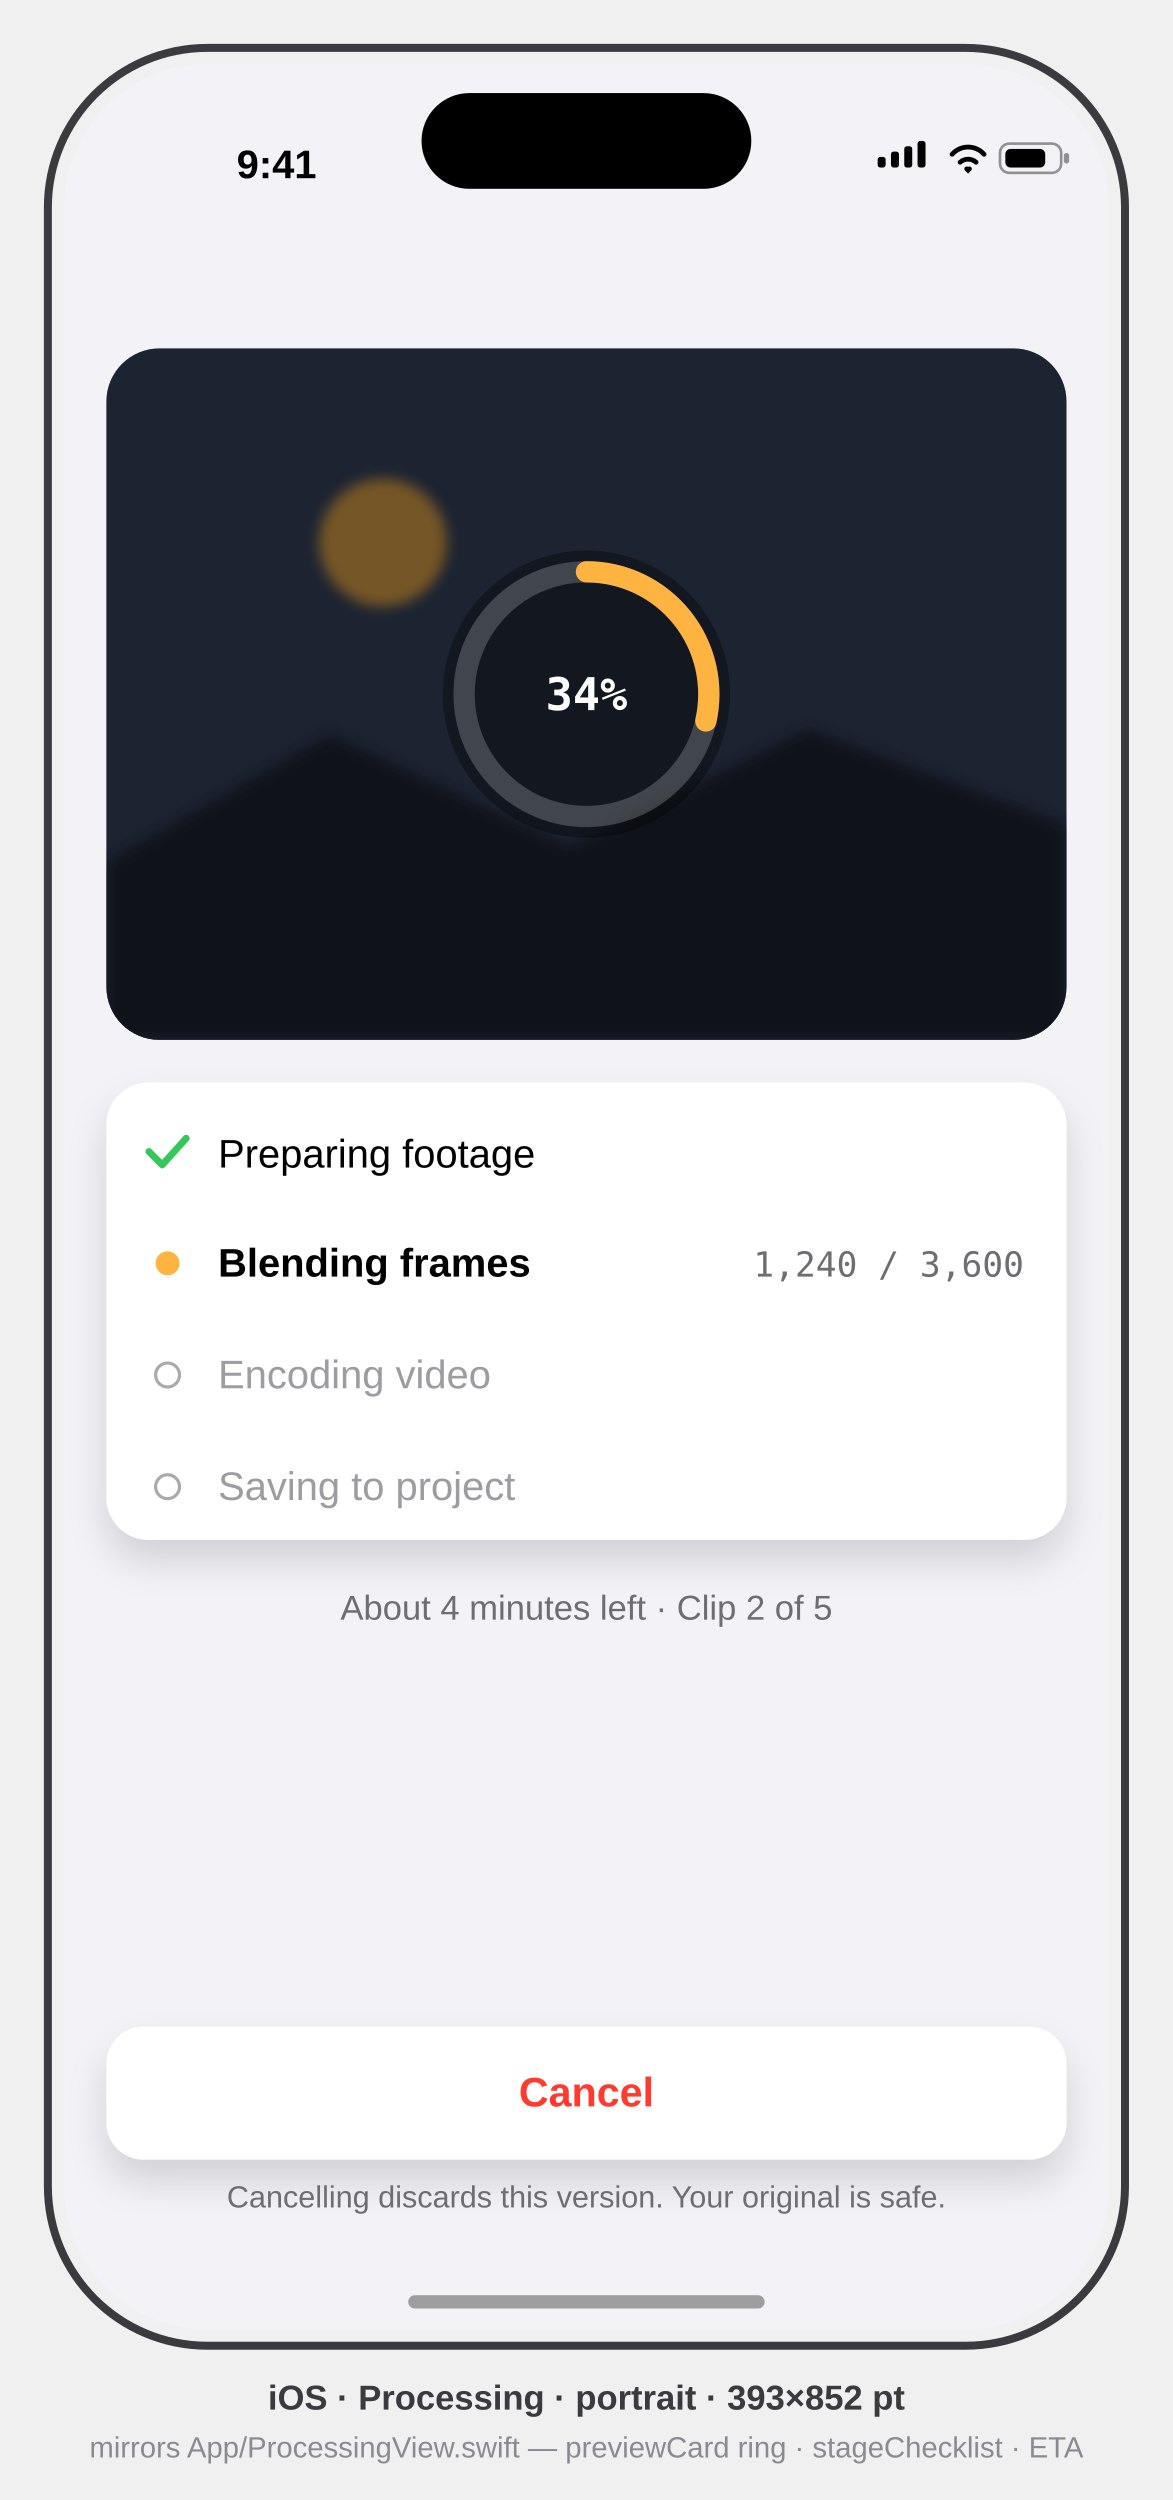
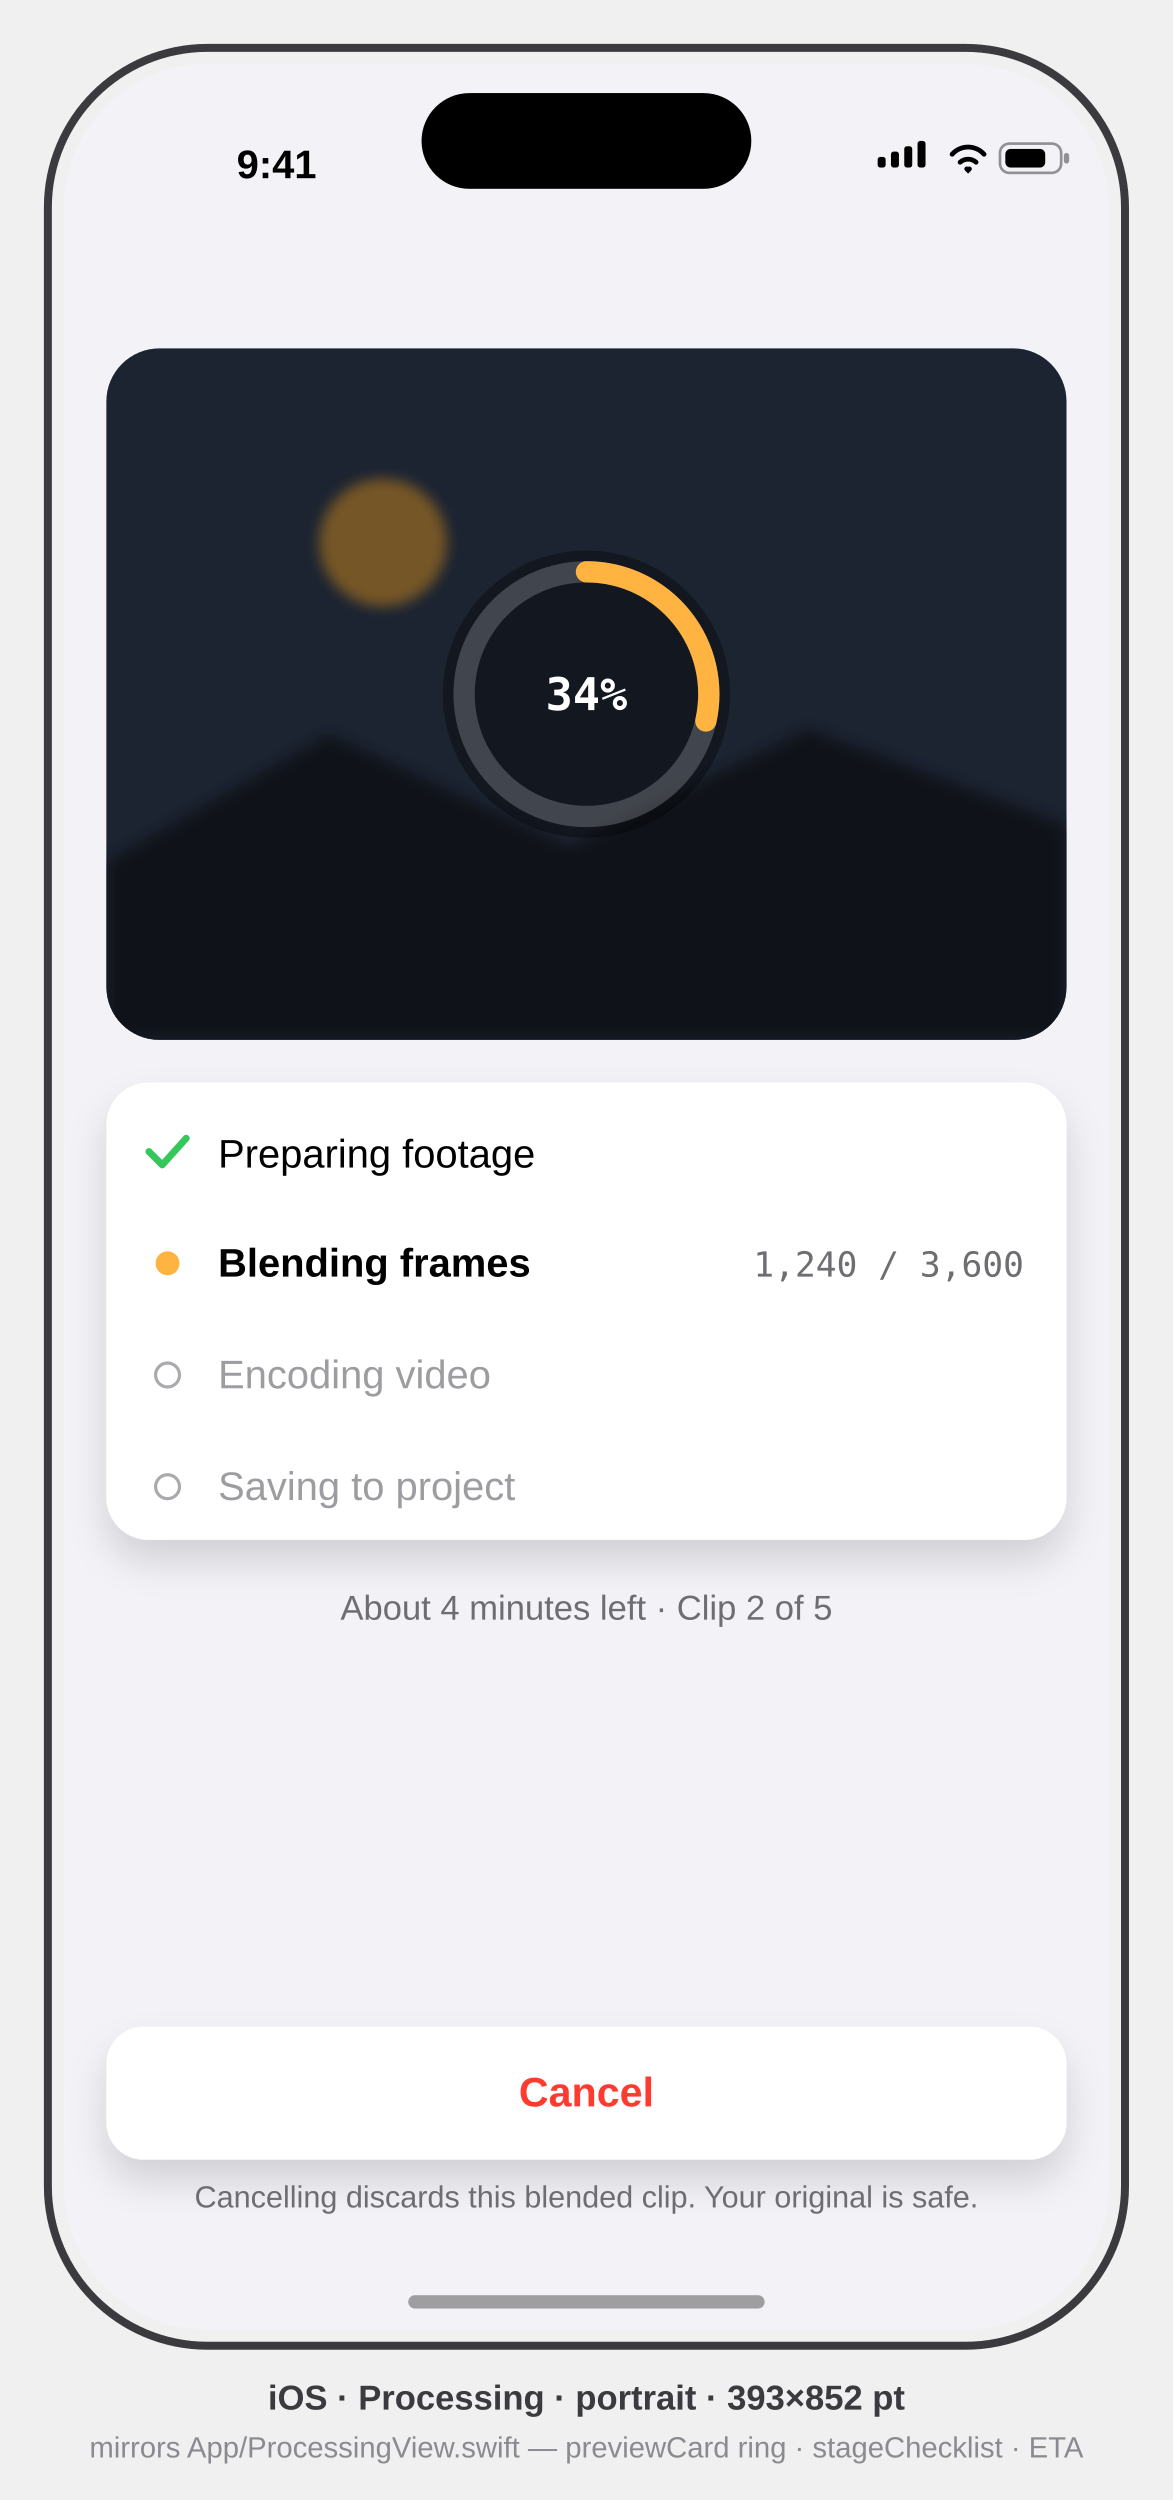
<svg xmlns="http://www.w3.org/2000/svg" viewBox="0 0 441 940" font-family="-apple-system, BlinkMacSystemFont, 'SF Pro Text', 'Helvetica Neue', Arial, sans-serif">
  <defs>
    <clipPath id="screen">
      <rect x="24" y="24" width="393" height="852" rx="54" />
    </clipPath>
    <clipPath id="prev">
      <rect x="16" y="107" width="361" height="260" rx="20" />
    </clipPath>
    <filter id="soft" x="-40%" y="-40%" width="180%" height="180%">
      <feDropShadow dx="0" dy="8" stdDeviation="7" flood-color="#000" flood-opacity="0.14" />
    </filter>
    <filter id="blur2">
      <feGaussianBlur stdDeviation="2.5" />
    </filter>
  </defs>
  <style>text{font-family:inherit}.sb{font-weight:600}.b{font-weight:700}.m{font-family:ui-monospace,'SF Mono',Menlo,monospace}</style>
  <rect x="18" y="18" width="405" height="864" rx="60" fill="none" stroke="#3A3A3F" stroke-width="3" />
  <g clip-path="url(#screen)">
    <rect x="24" y="24" width="393" height="852" fill="#F2F2F7" />
    <g transform="translate(24,24)">
      <g id="status-bar" fill="#000">
        <text x="80" y="43" font-size="15" class="sb" text-anchor="middle">9:41</text>
        <g>
          <rect x="306" y="35" width="3" height="4" rx="1" />
          <rect x="311" y="33" width="3" height="6" rx="1" />
          <rect x="316" y="31" width="3" height="8" rx="1" />
          <rect x="321" y="29" width="3" height="10" rx="1" />
        </g>
        <path d="M334 34 a8 8 0 0 1 12 0 M337 37 a4.5 4.5 0 0 1 6 0 M339.5 39.5 l0.5 0.5 0.5 -0.5" stroke="#000" stroke-width="1.8" fill="none" stroke-linecap="round" />
        <g>
          <rect x="352" y="30" width="23" height="11" rx="3.5" fill="none" stroke="#000" stroke-opacity="0.4" />
          <rect x="376" y="33.5" width="2" height="4" rx="1" fill="#000" fill-opacity="0.4" />
          <rect x="354" y="32" width="15" height="7" rx="2" />
        </g>
      </g>
      <g id="preview-card">
        <g clip-path="url(#prev)">
          <rect x="16" y="107" width="361" height="260" fill="#33415A" />
          <g filter="url(#blur2)">
            <circle cx="120" cy="180" r="24" fill="#FFB340" opacity="0.8" />
            <polygon points="16,300 100,252 190,294 280,250 377,286 377,367 16,367" fill="#1A222E" />
          </g>
          <rect x="16" y="107" width="361" height="260" fill="#000" opacity="0.45" />
        </g>
        <g id="progress-ring">
          <circle cx="196.5" cy="237" r="54" fill="#000" opacity="0.35" />
          <circle cx="196.5" cy="237" r="46" fill="none" stroke="#FFF" stroke-opacity="0.2" stroke-width="8" />
          <path d="M196.5 191 a46 46 0 0 1 44.9 56.1" stroke="#FFB340" stroke-width="8" fill="none" stroke-linecap="round" />
          <text x="196.5" y="243" font-size="17" class="b m" fill="#FFF" text-anchor="middle">34%</text>
        </g>
      </g>
      <g id="stage-checklist">
        <rect x="16" y="383" width="361" height="172" rx="16" fill="#FFF" filter="url(#soft)" />
        <g id="stage-preparing">
          <path d="M32 409 l5 5 9 -10" stroke="#34C759" stroke-width="2.6" fill="none" stroke-linecap="round" stroke-linejoin="round" data-symbol="checkmark" />
          <text x="58" y="415" font-size="15" fill="#000">Preparing footage</text>
        </g>
        <g id="stage-blending">
          <circle cx="39" cy="451" r="4.5" fill="#FFB340" />
          <text x="58" y="456" font-size="15" class="sb" fill="#000">Blending frames</text>
          <text x="361" y="456" font-size="13" class="m" fill="#6D6D72" text-anchor="end">1,240 / 3,600</text>
        </g>
        <g id="stage-encoding">
          <circle cx="39" cy="493" r="4.5" fill="none" stroke="#A9A9AE" stroke-width="1.2" />
          <text x="58" y="498" font-size="15" fill="#9C9CA1">Encoding video</text>
        </g>
        <g id="stage-saving">
          <circle cx="39" cy="535" r="4.5" fill="none" stroke="#A9A9AE" stroke-width="1.2" />
          <text x="58" y="540" font-size="15" fill="#9C9CA1">Saving to project</text>
        </g>
      </g>
      <text x="196.5" y="585" font-size="13" fill="#6D6D72" text-anchor="middle">About 4 minutes left · Clip 2 of 5</text>
      <g id="cancel">
        <rect x="16" y="738" width="361" height="50" rx="14" fill="#FFF" filter="url(#soft)" />
        <text x="196.5" y="768" font-size="15.5" class="sb" fill="#FF3B30" text-anchor="middle">Cancel</text>
-         <text x="196.5" y="806" font-size="11.5" fill="#6D6D72" text-anchor="middle">Cancelling discards this version. Your original is safe.</text>
+         <text x="196.5" y="806" font-size="11.5" fill="#6D6D72" text-anchor="middle">Cancelling discards this blended clip. Your original is safe.</text>
      </g>
      <rect x="134.5" y="11" width="124" height="36" rx="18" fill="#000" />
      <rect x="129.5" y="839" width="134" height="5" rx="2.5" fill="#000" opacity="0.35" />
    </g>
  </g>
  <text x="220.5" y="906" text-anchor="middle" font-size="13" class="sb" fill="#3A3A3F">iOS · Processing · portrait · 393×852 pt</text>
  <text x="220.5" y="924" text-anchor="middle" font-size="11" fill="#8A8A90">mirrors App/ProcessingView.swift — previewCard ring · stageChecklist · ETA</text>
</svg>
